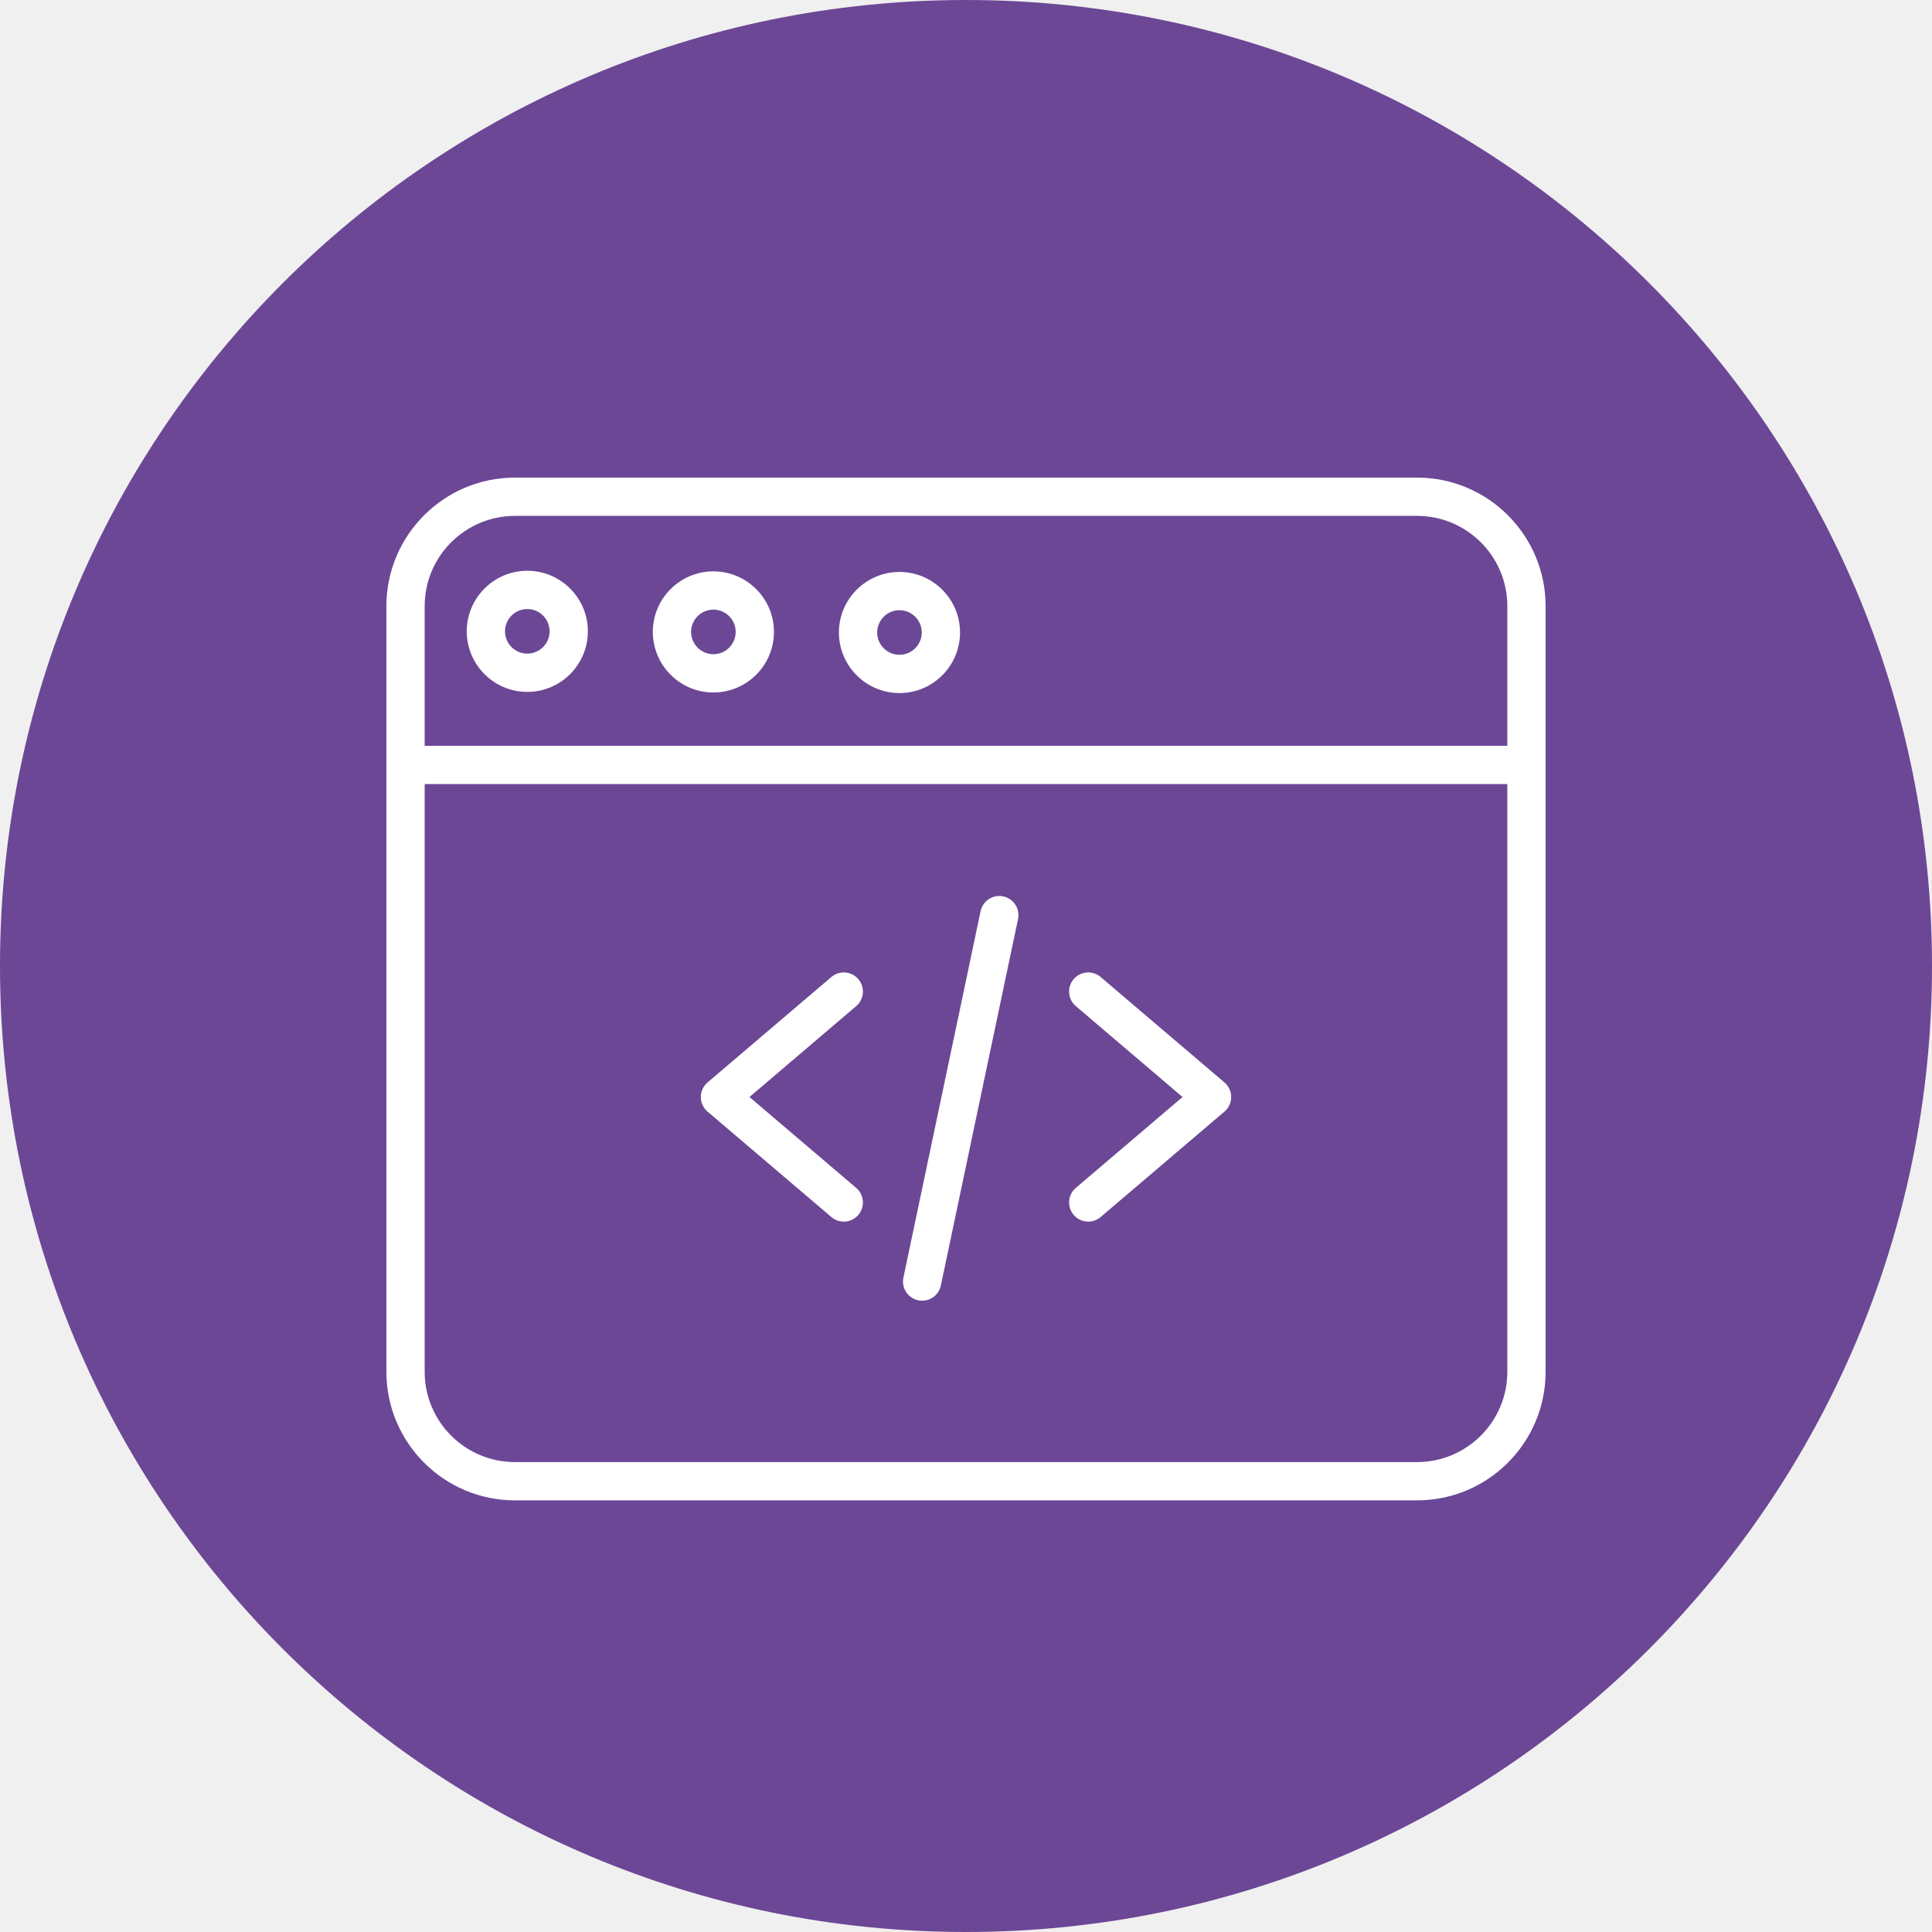
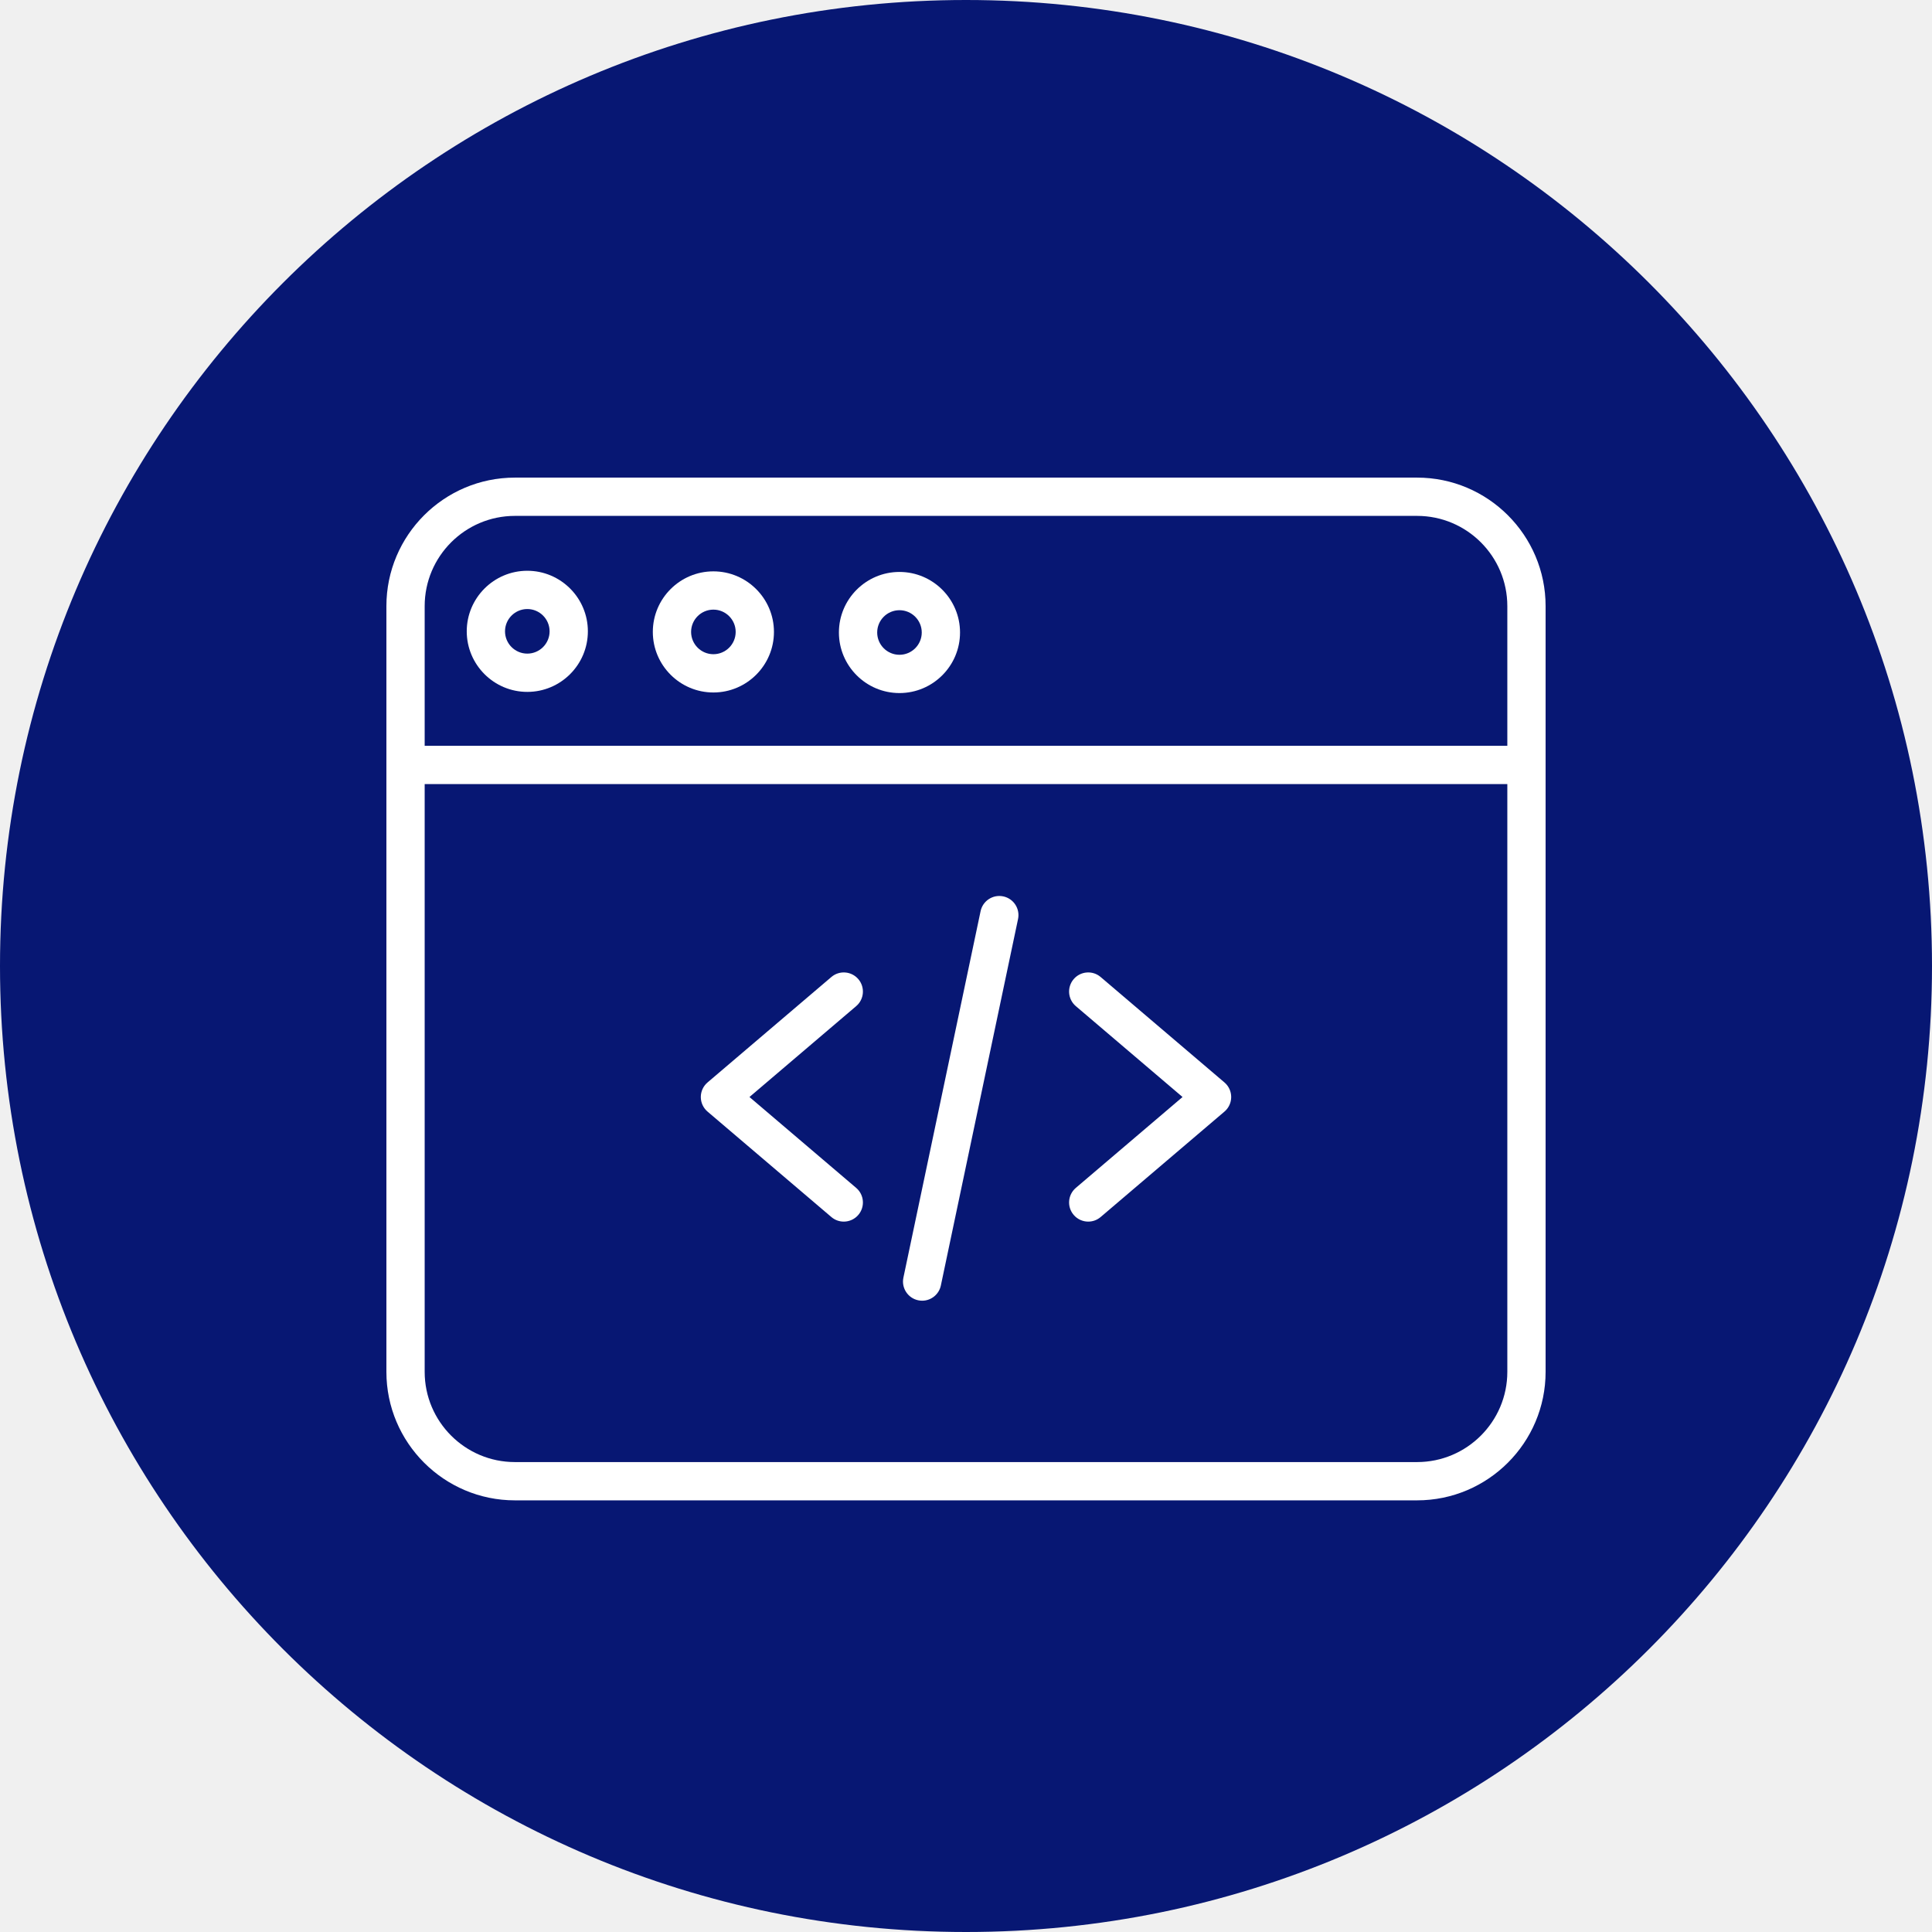
<svg xmlns="http://www.w3.org/2000/svg" version="1.1" width="512" height="512" x="0" y="0" viewBox="0 0 424 424" style="enable-background:new 0 0 512 512" xml:space="preserve" class="">
-   <circle r="212" cx="212" cy="212" fill="#6c4796" shape="circle" />
+   <circle r="212" cx="212" cy="212" fill="#071773" shape="circle" />
  <g transform="matrix(0.6,0,0,0.6,84.8,104.8172)">
    <path d="m167.289 272.133c-1.602 0-3.215-.551-4.531-1.672l-45.297-38.57c-1.562-1.332-2.461-3.277-2.461-5.332 0-2.051.902-3.996 2.461-5.328l45.297-38.57c2.941-2.508 7.359-2.152 9.867.789 2.504 2.945 2.152 7.363-.793 9.867l-39.035 33.242 39.035 33.242c2.945 2.508 3.297 6.926.793 9.867-1.387 1.629-3.355 2.465-5.336 2.465zm0 0" fill="#ffffff" data-original="#000000" class="" />
    <path d="m256.711 272.133c-1.98 0-3.949-.836-5.332-2.465-2.508-2.941-2.152-7.359.789-9.867l39.035-33.242-39.035-33.242c-2.941-2.504-3.297-6.922-.789-9.867 2.504-2.941 6.926-3.297 9.863-.789l45.297 38.57c1.562 1.332 2.461 3.277 2.461 5.328 0 2.055-.898 4-2.461 5.332l-45.297 38.57c-1.316 1.121-2.93 1.672-4.531 1.672zm0 0" fill="#ffffff" data-original="#000000" class="" />
    <path d="m195.965 301.062c-.48 0-.965-.051-1.453-.152-3.781-.797-6.203-4.512-5.406-8.293l28.23-134.035c.797-3.781 4.508-6.203 8.293-5.406 3.781.797 6.203 4.508 5.406 8.293l-28.23 134.035c-.695 3.297-3.602 5.559-6.84 5.559zm0 0" fill="#ffffff" data-original="#000000" class="" />
    <path d="m377 374.086h-330c-25.914 0-47-21.082-47-47v-280.086c0-25.914 21.086-47 47-47h330c25.914 0 47 21.086 47 47v280.086c0 25.918-21.086 47-47 47zm-330-360.086c-18.195 0-33 14.805-33 33v280.086c0 18.195 14.805 33 33 33h330c18.195 0 33-14.805 33-33v-280.086c0-18.195-14.805-33-33-33zm0 0" fill="#ffffff" data-original="#000000" class="" />
    <path d="m417 112.09h-410c-3.867 0-7-3.133-7-7 0-3.863 3.133-7 7-7h410c3.867 0 7 3.137 7 7 0 3.867-3.133 7-7 7zm0 0" fill="#ffffff" data-original="#000000" class="" />
    <path d="m119.602 78.594c-12.211 0-22.152-9.941-22.152-22.152 0-12.215 9.941-22.152 22.152-22.152 12.215 0 22.152 9.938 22.152 22.152 0 12.211-9.938 22.152-22.152 22.152zm0-30.305c-4.492 0-8.152 3.656-8.152 8.152s3.66 8.152 8.152 8.152c4.496 0 8.152-3.656 8.152-8.152s-3.656-8.152-8.152-8.152zm0 0" fill="#ffffff" data-original="#000000" class="" />
    <path d="m51.539 78.379c-12.215 0-22.152-9.938-22.152-22.152 0-12.215 9.938-22.152 22.152-22.152 12.215 0 22.152 9.938 22.152 22.152 0 12.215-9.938 22.152-22.152 22.152zm0-30.305c-4.492 0-8.152 3.66-8.152 8.152 0 4.496 3.66 8.152 8.152 8.152 4.496 0 8.152-3.656 8.152-8.152 0-4.492-3.656-8.152-8.152-8.152zm0 0" fill="#ffffff" data-original="#000000" class="" />
    <path d="m187.664 78.805c-12.211 0-22.148-9.938-22.148-22.152 0-12.211 9.938-22.148 22.148-22.148 12.215 0 22.152 9.938 22.152 22.148 0 12.215-9.938 22.152-22.152 22.152zm0-30.305c-4.492 0-8.148 3.656-8.148 8.152s3.656 8.152 8.148 8.152c4.496 0 8.152-3.656 8.152-8.152s-3.656-8.152-8.152-8.152zm0 0" fill="#ffffff" data-original="#000000" class="" />
  </g>
</svg>
